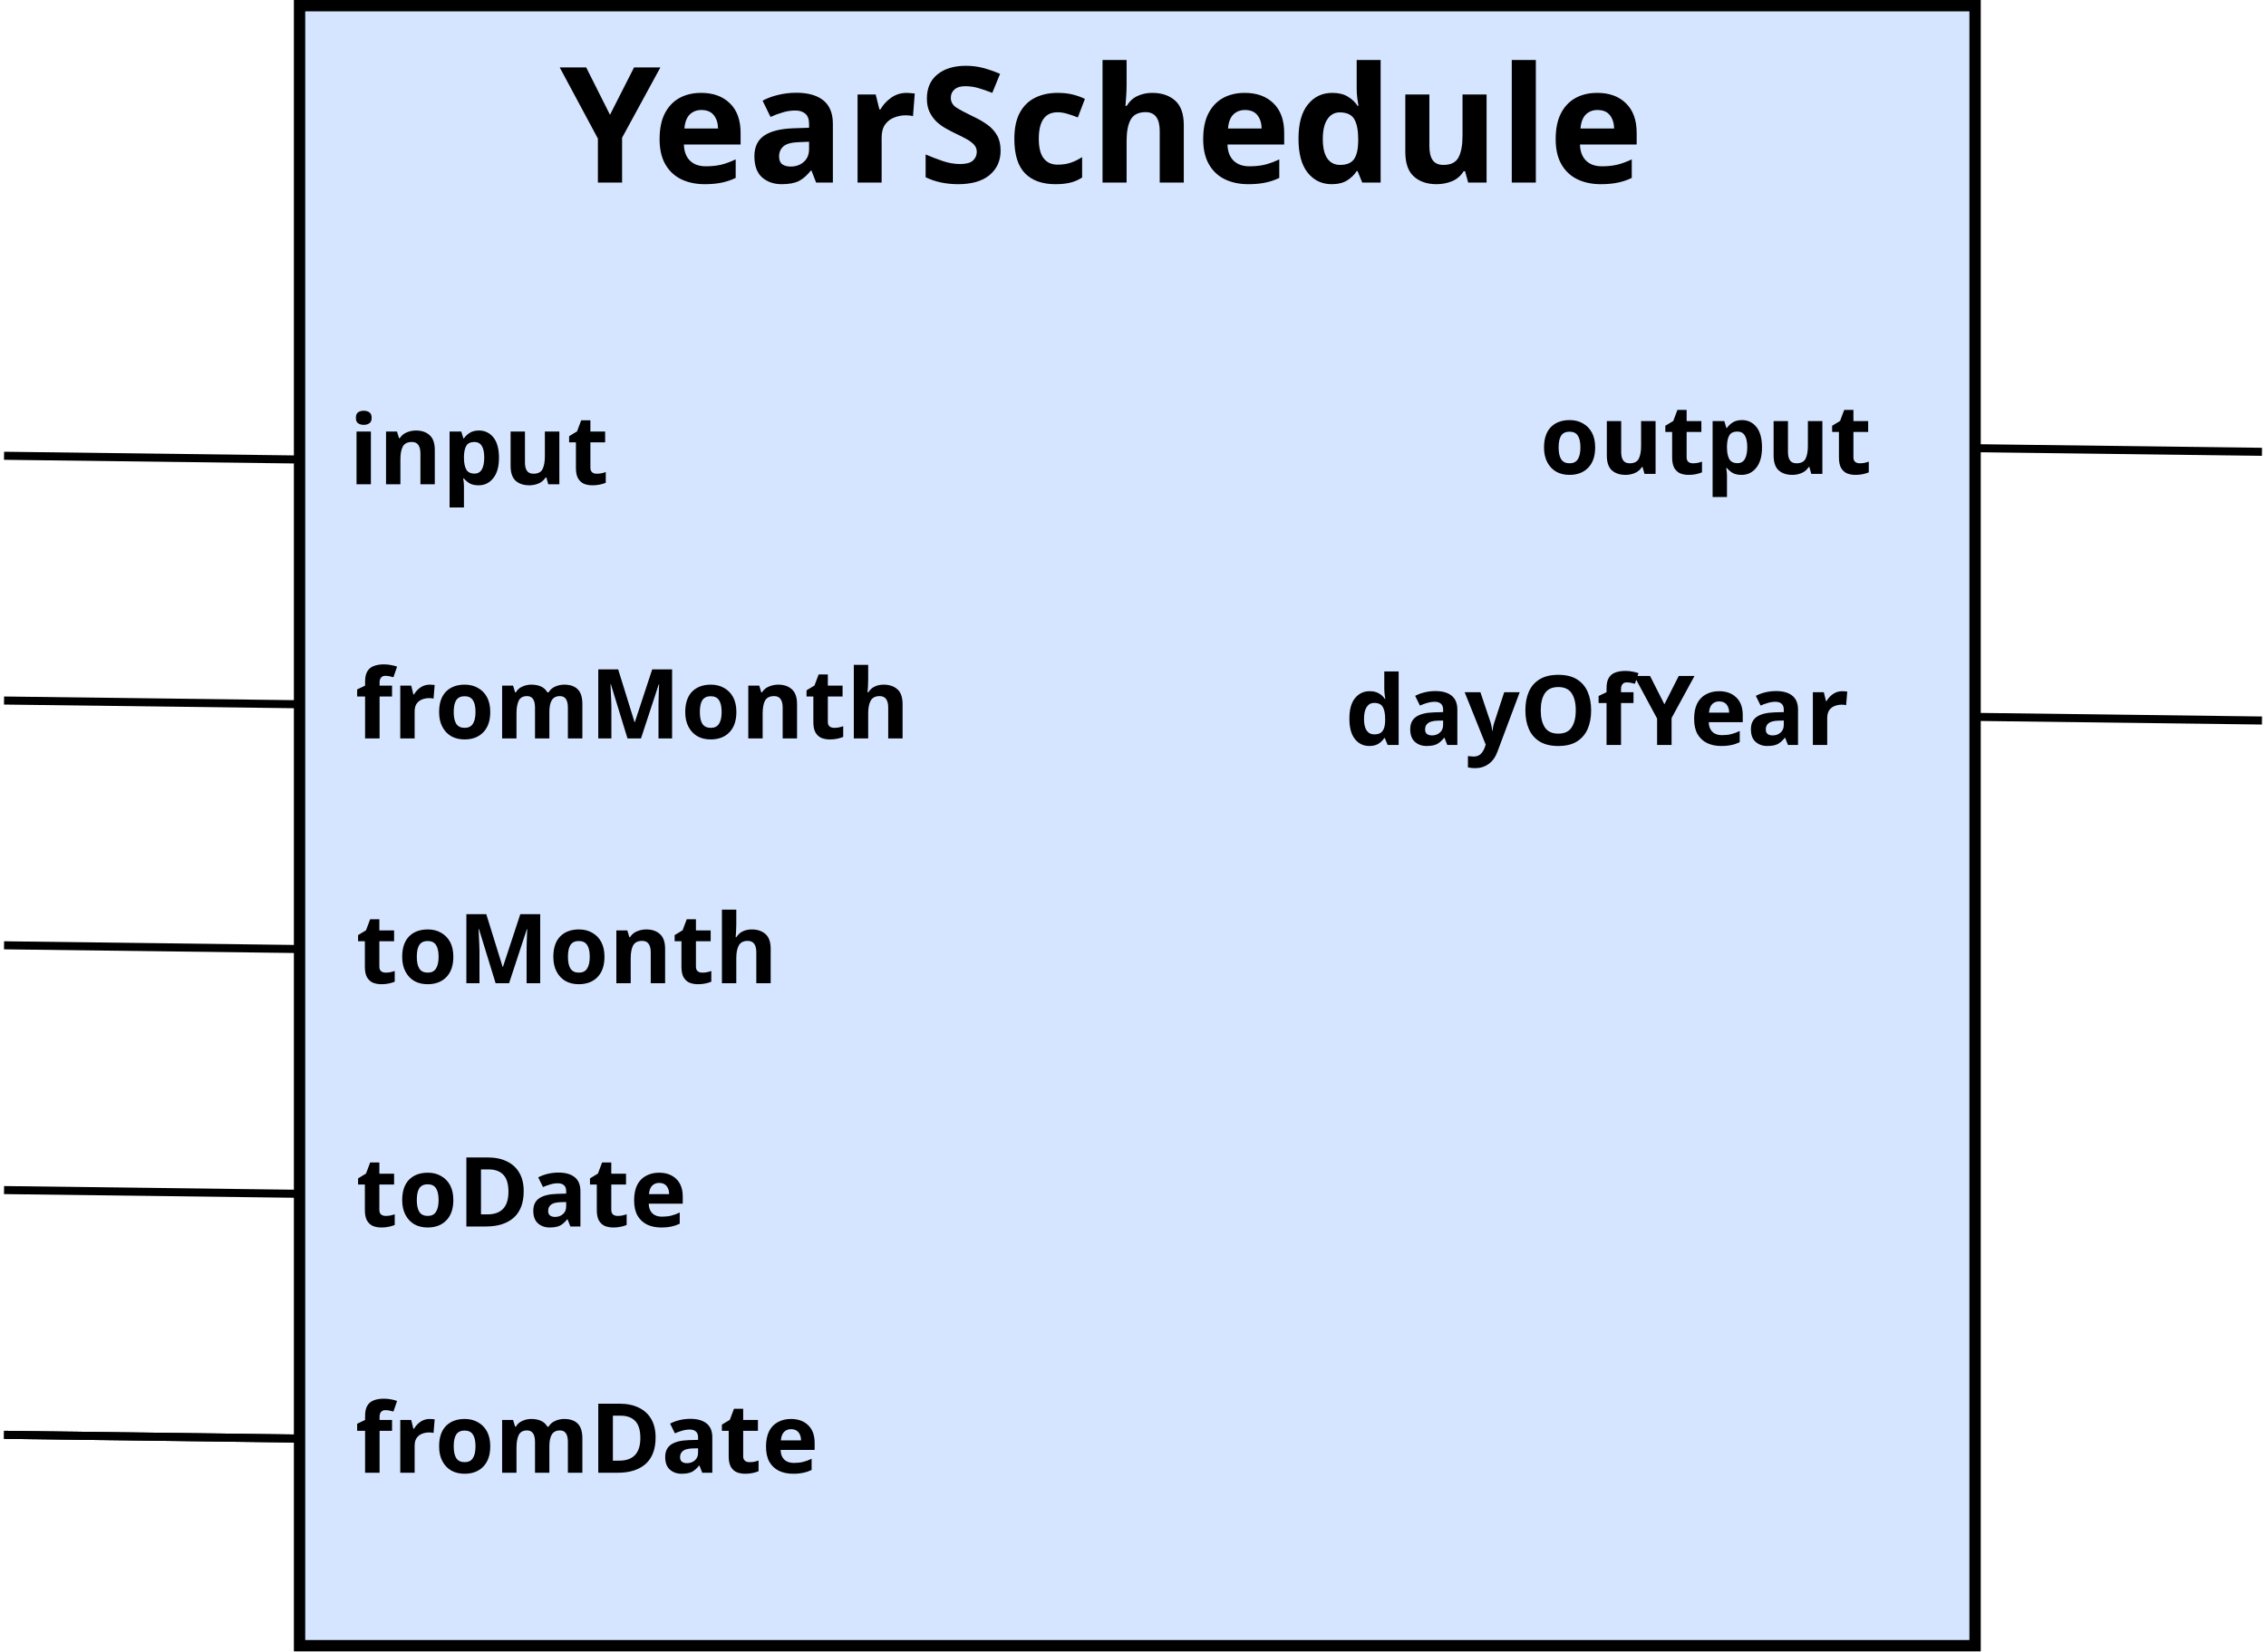
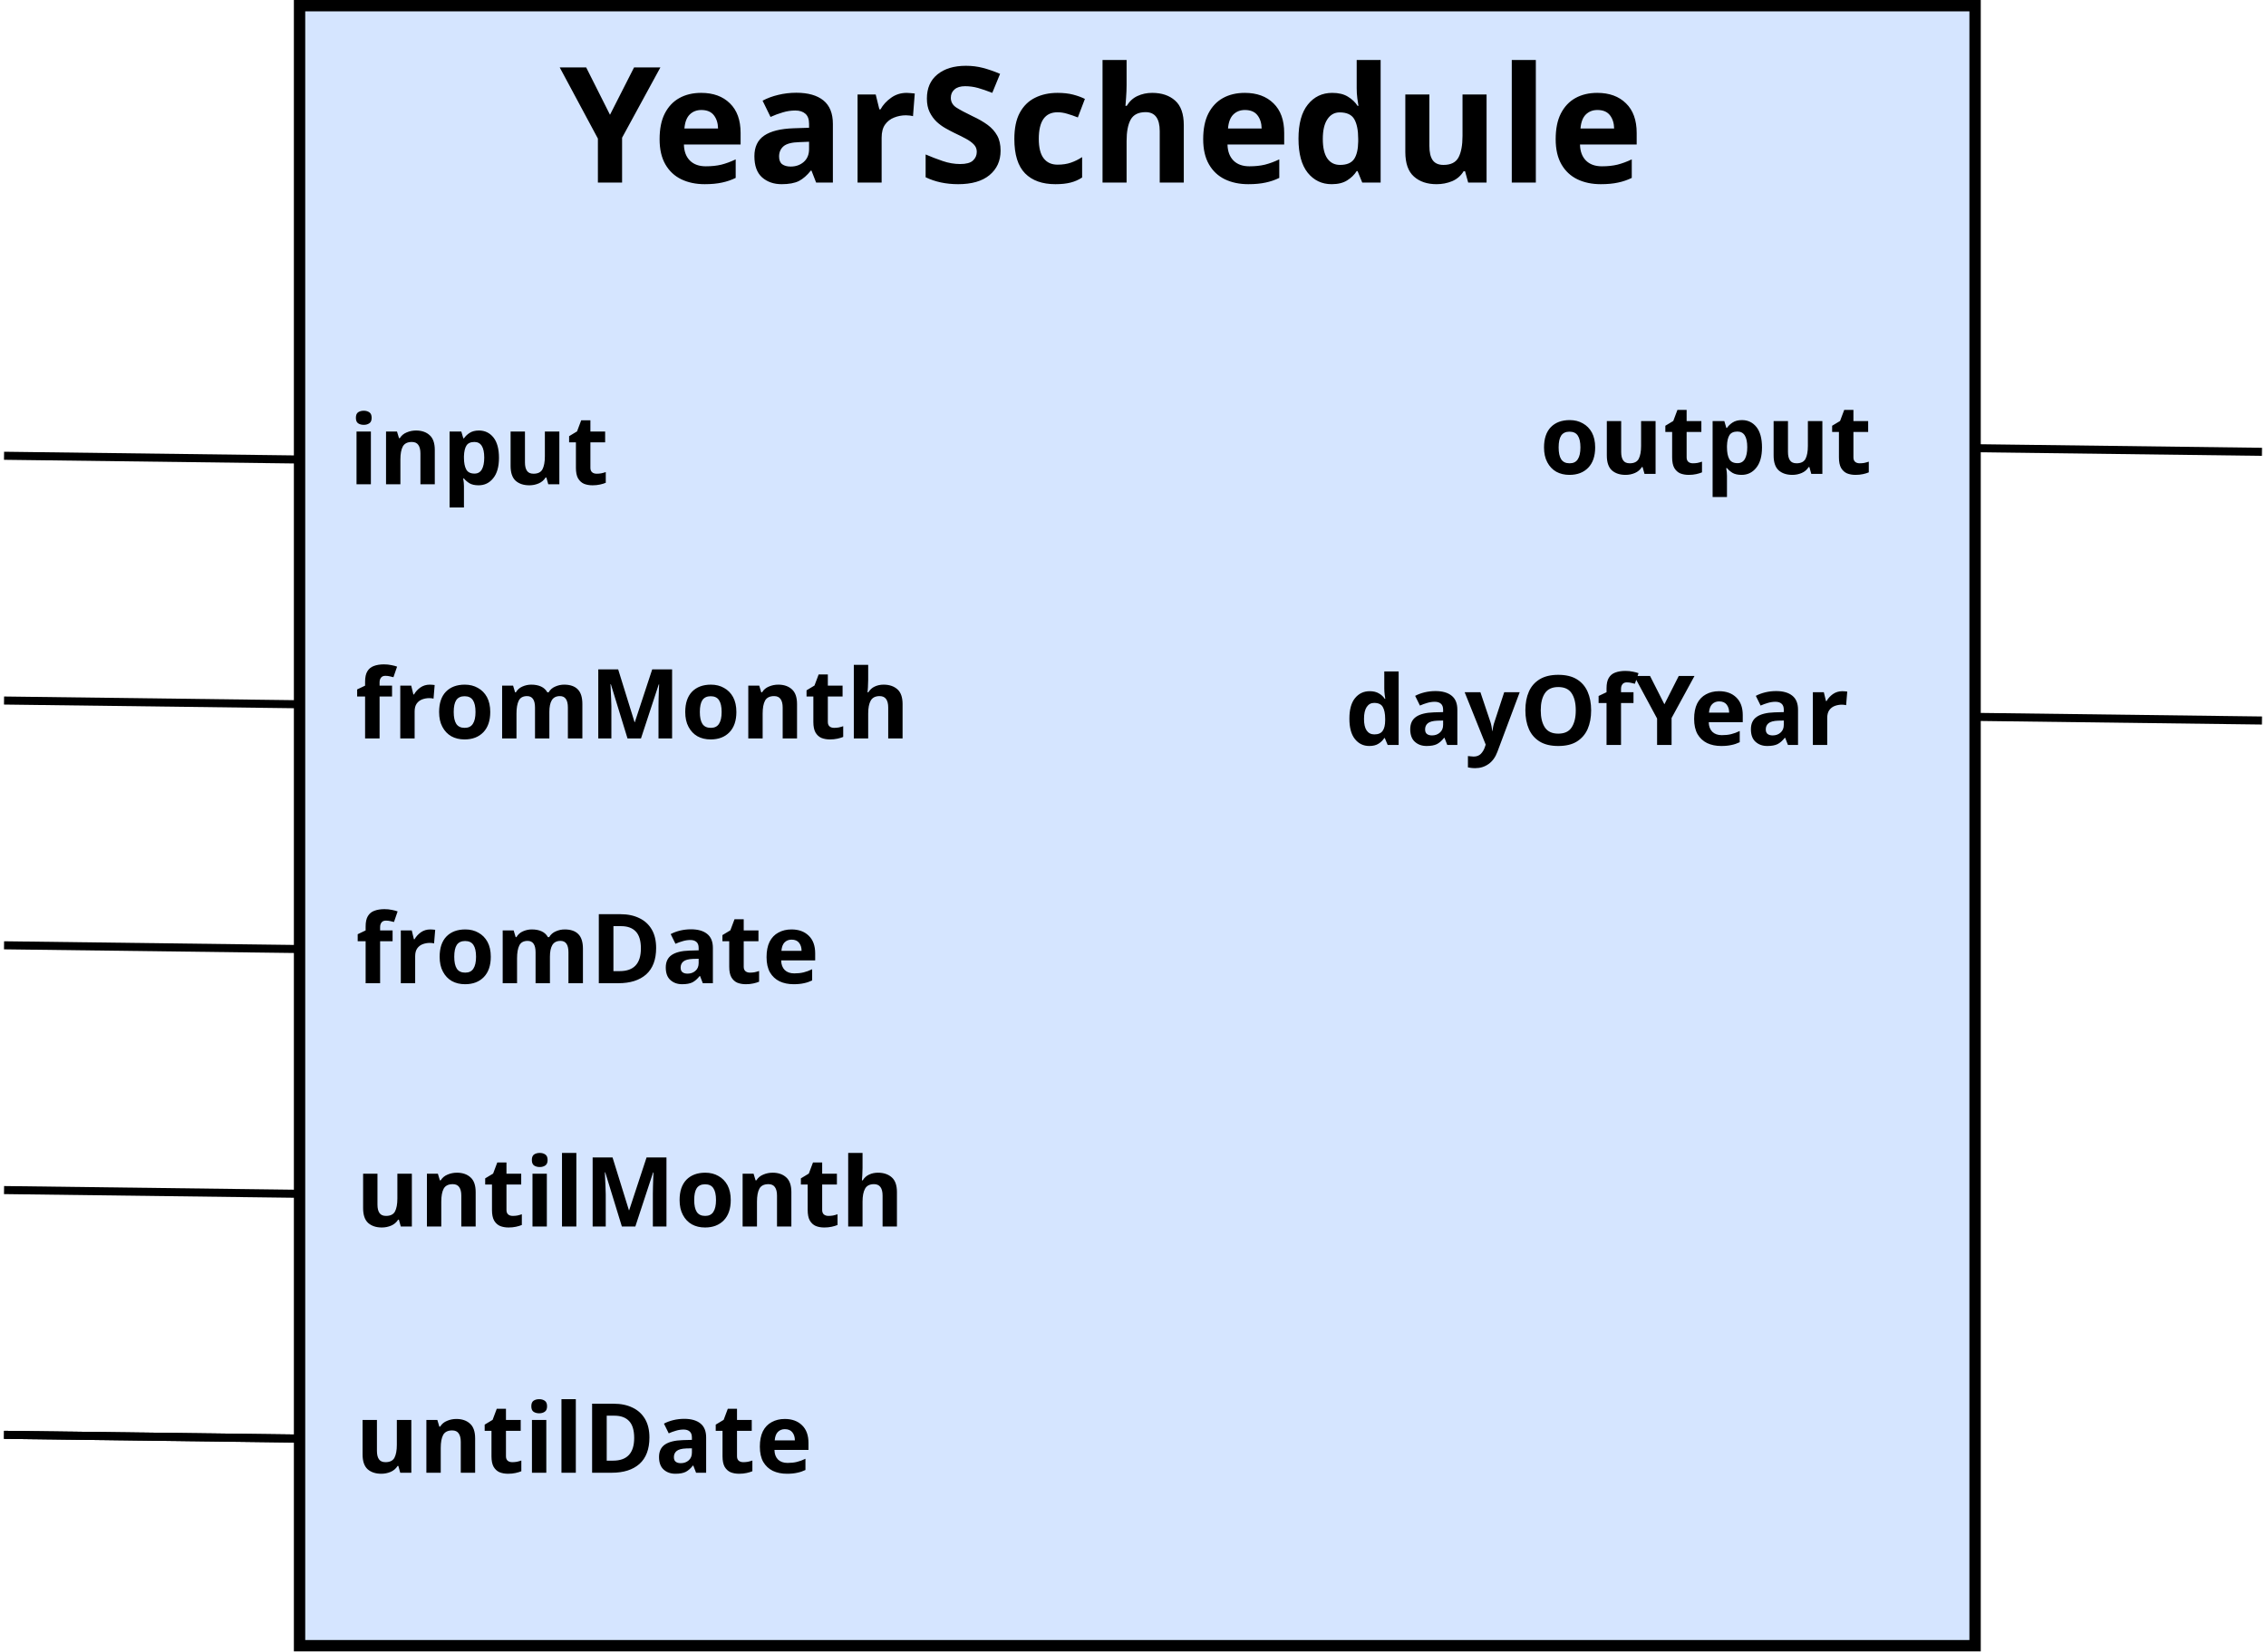
<svg xmlns="http://www.w3.org/2000/svg" width="281.052" height="204.864" id="svg6077" version="1.1">
  <defs id="defs6079" />
  <g id="layer1" transform="translate(-186.1511,-123.041)">
    <rect style="fill:#d5e5ff;fill-opacity:1;fill-rule:nonzero;stroke:#000000;stroke-width:1.407;stroke-miterlimit:4;stroke-opacity:1;stroke-dasharray:none;stroke-dashoffset:0" id="rect6085" width="207.816" height="203.457" x="223.305" y="123.745" />
    <text xml:space="preserve" style="font-size:12px;font-style:normal;font-weight:bold;line-height:125%;letter-spacing:0px;word-spacing:0px;fill:#000000;fill-opacity:1;stroke:none;font-family:Sans;-inkscape-font-specification:Sans Bold;font-stretch:normal;font-variant:normal;text-anchor:start;text-align:start;writing-mode:lr" x="255.574" y="145.688" id="text6115">
      <tspan id="tspan6117" x="255.574" y="145.688" style="font-size:20px;font-weight:bold;-inkscape-font-specification:Verdana Bold;font-family:Verdana;font-style:normal;font-stretch:normal;font-variant:normal;text-anchor:start;text-align:start;writing-mode:lr;line-height:125%">YearSchedule</tspan>
    </text>
    <text xml:space="preserve" style="font-size:12px;font-style:normal;font-weight:bold;line-height:125%;letter-spacing:0px;word-spacing:0px;fill:#000000;fill-opacity:1;stroke:none;font-family:Sans;-inkscape-font-specification:Sans Bold;font-stretch:normal;font-variant:normal;text-anchor:start;text-align:start;writing-mode:lr" x="229.433" y="183.121" id="text6091">
      <tspan id="tspan6093" x="229.433" y="183.121" style="font-weight:bold;-inkscape-font-specification:Verdana Bold;font-family:Verdana;font-style:normal;font-stretch:normal;font-variant:normal;font-size:12px;text-anchor:start;text-align:start;writing-mode:lr;line-height:125%">input</tspan>
    </text>
    <path style="fill:none;stroke:#000000;stroke-width:1px;stroke-linecap:butt;stroke-linejoin:miter;stroke-opacity:1" d="m 222.704,180.038 -36.052,-0.456" id="path6121" />
    <g id="g6142">
      <text id="text6099" y="214.649" x="230.213" style="font-size:12px;font-style:normal;font-weight:normal;line-height:125%;letter-spacing:0px;word-spacing:0px;fill:#000000;fill-opacity:1;stroke:none;font-family:Sans;-inkscape-font-specification:Sans;font-stretch:normal;font-variant:normal;text-anchor:start;text-align:start;writing-mode:lr" xml:space="preserve">
        <tspan style="font-weight:bold;-inkscape-font-specification:Verdana Bold;font-family:Verdana;font-style:normal;font-stretch:normal;font-variant:normal;font-size:12px;text-anchor:start;text-align:start;writing-mode:lr;line-height:125%" y="214.649" x="230.213" id="tspan6101">fromMonth</tspan>
      </text>
      <path style="fill:none;stroke:#000000;stroke-width:1px;stroke-linecap:butt;stroke-linejoin:miter;stroke-opacity:1" d="M 222.704,210.403 186.651,209.947" id="path6123" />
    </g>
-     <text xml:space="preserve" style="font-size:12px;font-style:normal;font-weight:bold;line-height:125%;letter-spacing:0px;word-spacing:0px;fill:#000000;fill-opacity:1;stroke:none;font-family:Sans;-inkscape-font-specification:Sans Bold;font-stretch:normal;font-variant:normal;text-anchor:start;text-align:start;writing-mode:lr" x="230.283" y="245.014" id="text6103">
-       <tspan id="tspan6105" x="230.283" y="245.014" style="font-weight:bold;-inkscape-font-specification:Verdana Bold;font-family:Verdana;font-style:normal;font-stretch:normal;font-variant:normal;font-size:12px;text-anchor:start;text-align:start;writing-mode:lr;line-height:125%">toMonth</tspan>
+     <text xml:space="preserve" style="font-size:12px;font-style:normal;font-variant:normal;font-weight:bold;font-stretch:normal;text-align:start;line-height:125%;letter-spacing:0px;word-spacing:0px;writing-mode:lr-tb;text-anchor:start;fill:#000000;fill-opacity:1;stroke:none;font-family:Sans;-inkscape-font-specification:Sans Bold" x="230.283" y="245.014" id="text6103">
+       <tspan id="tspan6105" x="230.283" y="245.014" style="font-size:12px;font-style:normal;font-variant:normal;font-weight:bold;font-stretch:normal;text-align:start;line-height:125%;writing-mode:lr-tb;text-anchor:start;font-family:Verdana;-inkscape-font-specification:Verdana Bold">fromDate</tspan>
    </text>
    <path style="fill:none;stroke:#000000;stroke-width:1px;stroke-linecap:butt;stroke-linejoin:miter;stroke-opacity:1" d="m 222.704,240.769 -36.052,-0.456" id="path6125" />
-     <text xml:space="preserve" style="font-size:12px;font-style:normal;font-weight:bold;line-height:125%;letter-spacing:0px;word-spacing:0px;fill:#000000;fill-opacity:1;stroke:none;font-family:Sans;-inkscape-font-specification:Sans Bold;font-stretch:normal;font-variant:normal;text-anchor:start;text-align:start;writing-mode:lr" x="230.283" y="275.195" id="text6111">
-       <tspan id="tspan6113" x="230.283" y="275.195" style="font-weight:bold;-inkscape-font-specification:Verdana Bold;font-family:Verdana;font-style:normal;font-stretch:normal;font-variant:normal;font-size:12px;text-anchor:start;text-align:start;writing-mode:lr;line-height:125%">toDate</tspan>
+     <text xml:space="preserve" style="font-size:12px;font-style:normal;font-variant:normal;font-weight:bold;font-stretch:normal;text-align:start;line-height:125%;letter-spacing:0px;word-spacing:0px;writing-mode:lr-tb;text-anchor:start;fill:#000000;fill-opacity:1;stroke:none;font-family:Sans;-inkscape-font-specification:Sans Bold" x="230.283" y="275.195" id="text6111">
+       <tspan id="tspan6113" x="230.283" y="275.195" style="font-size:12px;font-style:normal;font-variant:normal;font-weight:bold;font-stretch:normal;text-align:start;line-height:125%;writing-mode:lr-tb;text-anchor:start;font-family:Verdana;-inkscape-font-specification:Verdana Bold">untilMonth</tspan>
    </text>
    <path id="path6127" d="m 222.704,271.134 -36.052,-0.456" style="fill:none;stroke:#000000;stroke-width:1px;stroke-linecap:butt;stroke-linejoin:miter;stroke-opacity:1" />
-     <text xml:space="preserve" style="font-size:12px;font-style:normal;font-weight:bold;line-height:125%;letter-spacing:0px;word-spacing:0px;fill:#000000;fill-opacity:1;stroke:none;font-family:Sans;-inkscape-font-specification:Sans Bold;font-stretch:normal;font-variant:normal;text-anchor:start;text-align:start;writing-mode:lr" x="230.213" y="305.745" id="text6107">
-       <tspan id="tspan6109" x="230.213" y="305.745" style="font-weight:bold;-inkscape-font-specification:Verdana Bold;font-family:Verdana;font-style:normal;font-stretch:normal;font-variant:normal;font-size:12px;text-anchor:start;text-align:start;writing-mode:lr;line-height:125%">fromDate</tspan>
+     <text xml:space="preserve" style="font-size:12px;font-style:normal;font-variant:normal;font-weight:bold;font-stretch:normal;text-align:start;line-height:125%;letter-spacing:0px;word-spacing:0px;writing-mode:lr-tb;text-anchor:start;fill:#000000;fill-opacity:1;stroke:none;font-family:Sans;-inkscape-font-specification:Sans Bold" x="230.213" y="305.745" id="text6107">
+       <tspan id="tspan6109" x="230.213" y="305.745" style="font-size:12px;font-style:normal;font-variant:normal;font-weight:bold;font-stretch:normal;text-align:start;line-height:125%;writing-mode:lr-tb;text-anchor:start;font-family:Verdana;-inkscape-font-specification:Verdana Bold">untilDate</tspan>
    </text>
    <path style="fill:none;stroke:#000000;stroke-width:1px;stroke-linecap:butt;stroke-linejoin:miter;stroke-opacity:1" d="m 222.704,301.499 -36.052,-0.456" id="path6129" />
    <path id="path6131" d="m 222.704,301.499 -36.052,-0.456" style="fill:none;stroke:#000000;stroke-width:1px;stroke-linecap:butt;stroke-linejoin:miter;stroke-opacity:1" />
    <text xml:space="preserve" style="font-size:12px;font-style:normal;font-weight:bold;line-height:125%;letter-spacing:0px;word-spacing:0px;fill:#000000;fill-opacity:1;stroke:none;font-family:Sans;-inkscape-font-specification:Sans Bold;font-stretch:normal;font-variant:normal;text-anchor:start;text-align:start;writing-mode:lr" x="377.11" y="181.83" id="text6087">
      <tspan id="tspan6089" x="377.11" y="181.83" style="font-weight:bold;-inkscape-font-specification:Verdana Bold;font-family:Verdana;font-style:normal;font-stretch:normal;font-variant:normal;font-size:12px;text-anchor:start;text-align:start;writing-mode:lr;line-height:125%">output</tspan>
    </text>
    <path id="path6133" d="m 466.704,179.093 -36.052,-0.456" style="fill:none;stroke:#000000;stroke-width:1px;stroke-linecap:butt;stroke-linejoin:miter;stroke-opacity:1" />
    <text xml:space="preserve" style="font-size:12px;font-style:normal;font-weight:bold;line-height:125%;letter-spacing:0px;word-spacing:0px;fill:#000000;fill-opacity:1;stroke:none;font-family:Sans;-inkscape-font-specification:Sans Bold;font-stretch:normal;font-variant:normal;text-anchor:start;text-align:start;writing-mode:lr" x="352.97" y="215.461" id="text6095">
      <tspan id="tspan6097" x="352.97" y="215.461" style="font-weight:bold;-inkscape-font-specification:Verdana Bold;font-family:Verdana;font-style:normal;font-stretch:normal;font-variant:normal;font-size:12px;text-anchor:start;text-align:start;writing-mode:lr;line-height:125%">dayOfYear</tspan>
    </text>
    <path style="fill:none;stroke:#000000;stroke-width:1px;stroke-linecap:butt;stroke-linejoin:miter;stroke-opacity:1" d="m 466.704,212.425 -36.052,-0.456" id="path6135" />
    <text xml:space="preserve" style="font-size:12px;font-style:normal;font-variant:normal;font-weight:normal;font-stretch:normal;text-align:start;line-height:125%;letter-spacing:0px;word-spacing:0px;writing-mode:lr-tb;text-anchor:start;fill:#000000;fill-opacity:1;stroke:none;font-family:Sans;-inkscape-font-specification:Sans" x="-36.965" y="10.912" id="text6261" transform="translate(186.1511,123.041)">
      <tspan id="tspan6263" x="-36.965" y="10.912" />
    </text>
  </g>
</svg>
